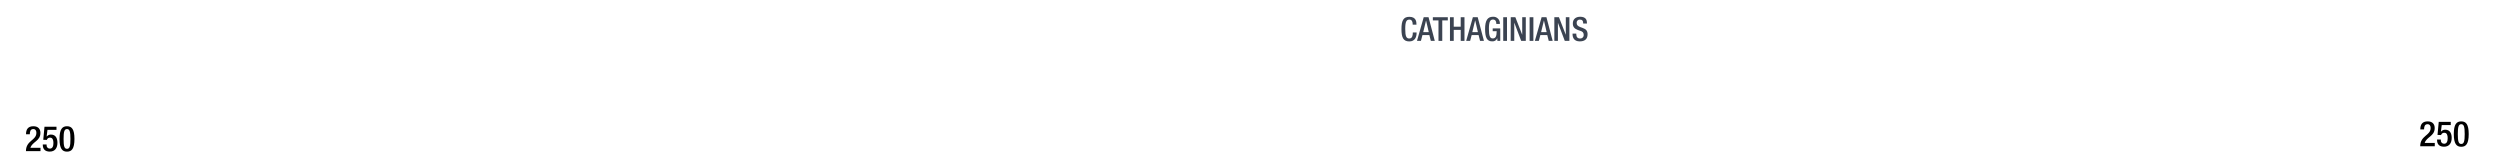
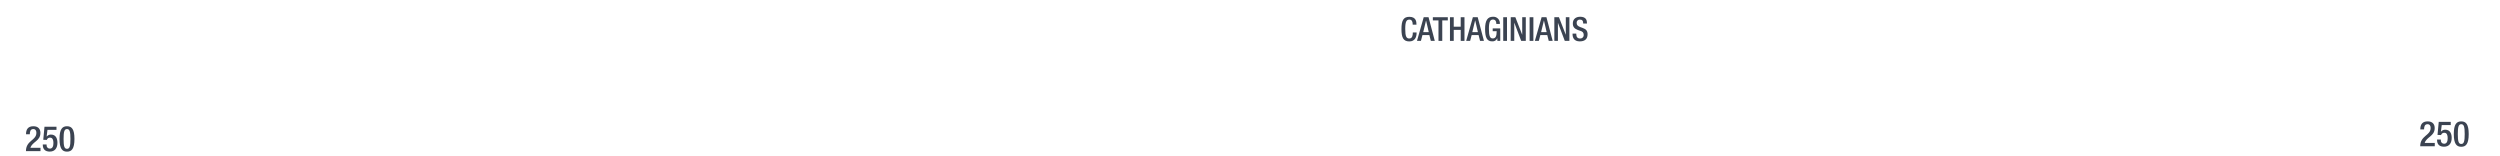
<svg xmlns="http://www.w3.org/2000/svg" viewBox="0 0 1847.91 115">
  <g id="YEARS">
    <g id="Right">
-       <path d="M1799.69,108.13h-10.76c0-8,7.72-7.83,7.72-13.55,0-1.54-.65-2.78-2.29-2.78-2.21,0-2.57,2-2.57,3.85H1789c0-3.65,1.51-5.93,5.44-5.93,3.74,0,5.2,2.23,5.2,4.91,0,6.11-6,6.48-7.39,11h7.46Z" />
-       <path d="M1801.38,103.16h2.81v.49a2.35,2.35,0,0,0,2.42,2.6c2.08,0,2.63-2,2.63-4.18s-.58-3.93-2.47-3.93a2.35,2.35,0,0,0-2.42,1.69l-2.63-.1.91-9.65h8.87v2.37h-6.66l-.6,4.83.06,0a4.07,4.07,0,0,1,3.09-1.42c3.85,0,4.81,3.25,4.81,6.08,0,3.69-1.69,6.5-5.67,6.5-3.3,0-5.15-1.69-5.15-4.94Z" />
-       <path d="M1819.27,89.72c3.54,0,5.51,2.21,5.51,9.38s-2,9.39-5.51,9.39-5.51-2.21-5.51-9.39S1815.73,89.72,1819.27,89.72Zm0,16.69c2,0,2.55-2,2.55-7.31s-.55-7.3-2.55-7.3-2.55,2-2.55,7.3S1817.27,106.41,1819.27,106.41Z" />
+       <path d="M1799.69,108.13h-10.76c0-8,7.72-7.83,7.72-13.55,0-1.54-.65-2.78-2.29-2.78-2.21,0-2.57,2-2.57,3.85H1789c0-3.65,1.51-5.93,5.44-5.93,3.74,0,5.2,2.23,5.2,4.91,0,6.11-6,6.48-7.39,11h7.46Z" fill="#3b4351" />
+       <path d="M1801.38,103.16h2.81v.49a2.35,2.35,0,0,0,2.42,2.6c2.08,0,2.63-2,2.63-4.18s-.58-3.93-2.47-3.93a2.35,2.35,0,0,0-2.42,1.69l-2.63-.1.91-9.65h8.87v2.37h-6.66l-.6,4.83.06,0a4.07,4.07,0,0,1,3.09-1.42c3.85,0,4.81,3.25,4.81,6.08,0,3.69-1.69,6.5-5.67,6.5-3.3,0-5.15-1.69-5.15-4.94Z" fill="#3b4351" />
+       <path d="M1819.27,89.72c3.54,0,5.51,2.21,5.51,9.38s-2,9.39-5.51,9.39-5.51-2.21-5.51-9.39S1815.73,89.72,1819.27,89.72Zm0,16.69c2,0,2.55-2,2.55-7.31s-.55-7.3-2.55-7.3-2.55,2-2.55,7.3S1817.27,106.41,1819.27,106.41Z" fill="#3b4351" />
    </g>
    <g id="left">
-       <path d="M29.94,111.72H19.18c0-8,7.72-7.82,7.72-13.54,0-1.54-.65-2.79-2.29-2.79-2.21,0-2.57,2-2.57,3.85H19.23c0-3.64,1.51-5.93,5.44-5.93,3.74,0,5.2,2.24,5.2,4.92,0,6.11-6,6.47-7.39,11h7.46Z" />
-       <path d="M31.63,106.76h2.81v.49a2.35,2.35,0,0,0,2.42,2.6c2.08,0,2.63-2,2.63-4.18s-.58-3.93-2.47-3.93a2.35,2.35,0,0,0-2.42,1.69l-2.63-.1.91-9.65h8.87V96H35.09l-.6,4.84.06.05a4,4,0,0,1,3.09-1.43c3.85,0,4.81,3.25,4.81,6.09,0,3.69-1.69,6.5-5.67,6.5-3.3,0-5.15-1.69-5.15-4.94Z" />
-       <path d="M49.52,93.31c3.54,0,5.51,2.21,5.51,9.39s-2,9.39-5.51,9.39S44,109.88,44,102.7,46,93.31,49.52,93.31Zm0,16.7c2,0,2.55-2,2.55-7.31s-.55-7.31-2.55-7.31S47,97.37,47,102.7,47.52,110,49.52,110Z" />
+       <path d="M29.94,111.72H19.18c0-8,7.72-7.82,7.72-13.54,0-1.54-.65-2.79-2.29-2.79-2.21,0-2.57,2-2.57,3.85H19.23c0-3.64,1.51-5.93,5.44-5.93,3.74,0,5.2,2.24,5.2,4.92,0,6.11-6,6.47-7.39,11h7.46Z" fill="#3b4351" />
+       <path d="M31.63,106.76h2.81v.49a2.35,2.35,0,0,0,2.42,2.6c2.08,0,2.63-2,2.63-4.18s-.58-3.93-2.47-3.93a2.35,2.35,0,0,0-2.42,1.69l-2.63-.1.91-9.65h8.87V96H35.09l-.6,4.84.06.05a4,4,0,0,1,3.09-1.43c3.85,0,4.81,3.25,4.81,6.09,0,3.69-1.69,6.5-5.67,6.5-3.3,0-5.15-1.69-5.15-4.94Z" fill="#3b4351" />
+       <path d="M49.52,93.31c3.54,0,5.51,2.21,5.51,9.39s-2,9.39-5.51,9.39S44,109.88,44,102.7,46,93.31,49.52,93.31Zm0,16.7c2,0,2.55-2,2.55-7.31s-.55-7.31-2.55-7.31S47,97.37,47,102.7,47.52,110,49.52,110Z" fill="#3b4351" />
    </g>
  </g>
  <g id="Text">
    <g id="Phonecians">
      <path d="M1047.09,24v.37c0,3.16-1.3,6.25-5.39,6.25-4.41,0-5.79-2.85-5.79-9.1s1.38-9.09,5.81-9.09c5,0,5.27,3.65,5.27,5.49v.32h-2.79V17.9c0-1.65-.49-3.48-2.5-3.41s-3,1.27-3,6.91.9,7.06,3,7.06c2.35,0,2.59-2.57,2.59-4.22V24Z" fill="#3b4351" />
      <path d="M1052.35,12.73h3.58l4.61,17.49h-2.92l-1.08-4.29h-5.12l-1.12,4.29h-2.92Zm3.73,11-2-8.62h0l-2.08,8.62Z" fill="#3b4351" />
      <path d="M1063.28,15.08h-4.17V12.73h11.06v2.35h-4.1V30.22h-2.79Z" fill="#3b4351" />
      <path d="M1071.76,12.73h2.79v7h5.15v-7h2.79V30.22h-2.79V22.09h-5.15v8.13h-2.79Z" fill="#3b4351" />
      <path d="M1088.69,12.73h3.58l4.6,17.49H1094l-1.08-4.29h-5.12l-1.13,4.29h-2.92Zm3.72,11-2-8.62h-.05l-2.08,8.62Z" fill="#3b4351" />
      <path d="M1106.74,28.19h0a3.65,3.65,0,0,1-3.83,2.38c-3.82,0-5.19-2.85-5.19-9.1s1.76-9.09,5.81-9.09a4.77,4.77,0,0,1,5.12,5v.32H1106v-.42c0-1.3-.54-2.84-2.45-2.84s-3,1.32-3,6.91.93,7.06,2.82,7.06c2.13,0,2.92-1.52,2.92-5.34h-2.94V21h5.58v9.21h-2.11Z" fill="#3b4351" />
      <path d="M1111.13,12.73h2.79V30.22h-2.79Z" fill="#3b4351" />
      <path d="M1116.69,12.73h3.41l5.07,13h0v-13h2.64V30.22h-3.4l-5.07-13.38h-.05V30.22h-2.65Z" fill="#3b4351" />
      <path d="M1130.63,12.73h2.79V30.22h-2.79Z" fill="#3b4351" />
      <path d="M1139.5,12.73h3.58l4.6,17.49h-2.91l-1.08-4.29h-5.12l-1.13,4.29h-2.92Zm3.72,11-2-8.62h0l-2.09,8.62Z" fill="#3b4351" />
      <path d="M1148.91,12.73h3.4l5.08,13h0v-13h2.65V30.22h-3.41l-5.07-13.38h0V30.22h-2.64Z" fill="#3b4351" />
      <path d="M1165.13,24.81v.44c0,2.13.95,3.21,2.86,3.21a2.51,2.51,0,0,0,2.65-2.55c0-1.84-.93-2.65-2.5-3.11l-1.91-.66c-2.55-1-3.65-2.31-3.65-4.81,0-3.18,2.18-4.95,5.44-4.95,4.48,0,5,2.8,5,4.61v.39h-2.8V17c0-1.59-.68-2.52-2.45-2.52a2.23,2.23,0,0,0-2.35,2.52c0,1.5.76,2.26,2.62,3l1.89.69c2.47.88,3.55,2.2,3.55,4.63,0,3.72-2.25,5.27-5.78,5.27-4.34,0-5.32-2.9-5.32-5.35v-.41Z" fill="#3b4351" />
    </g>
  </g>
</svg>
